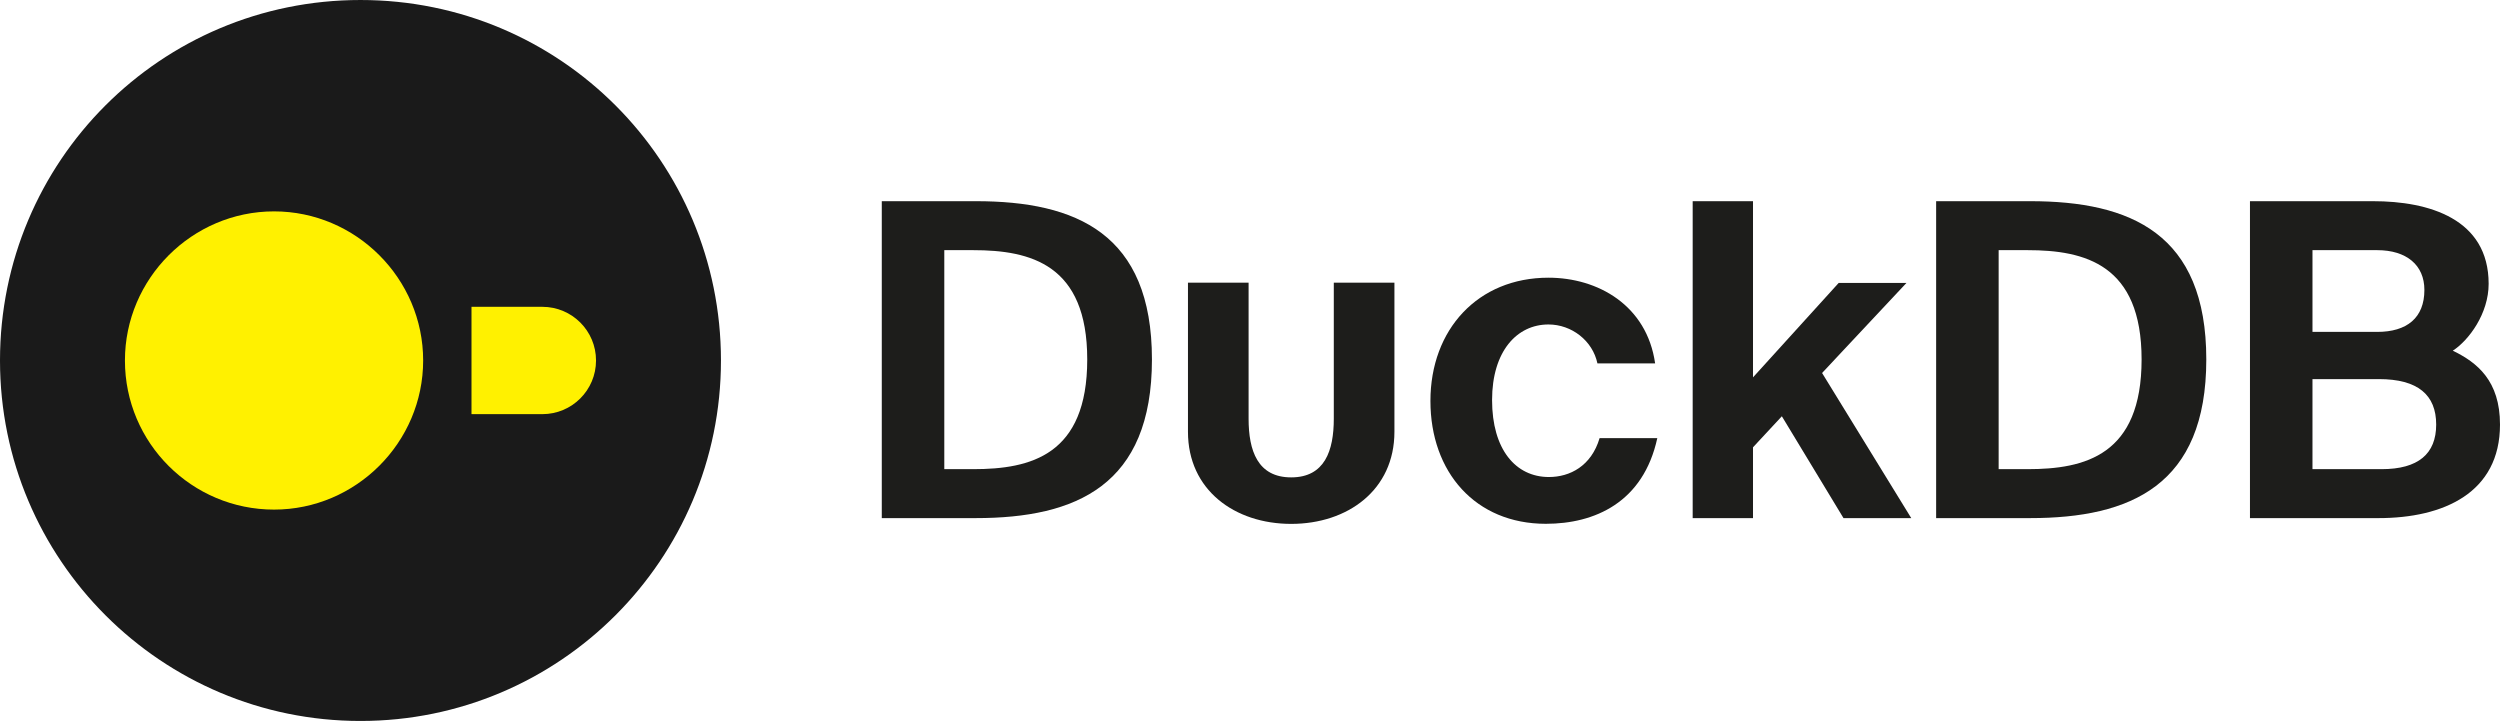
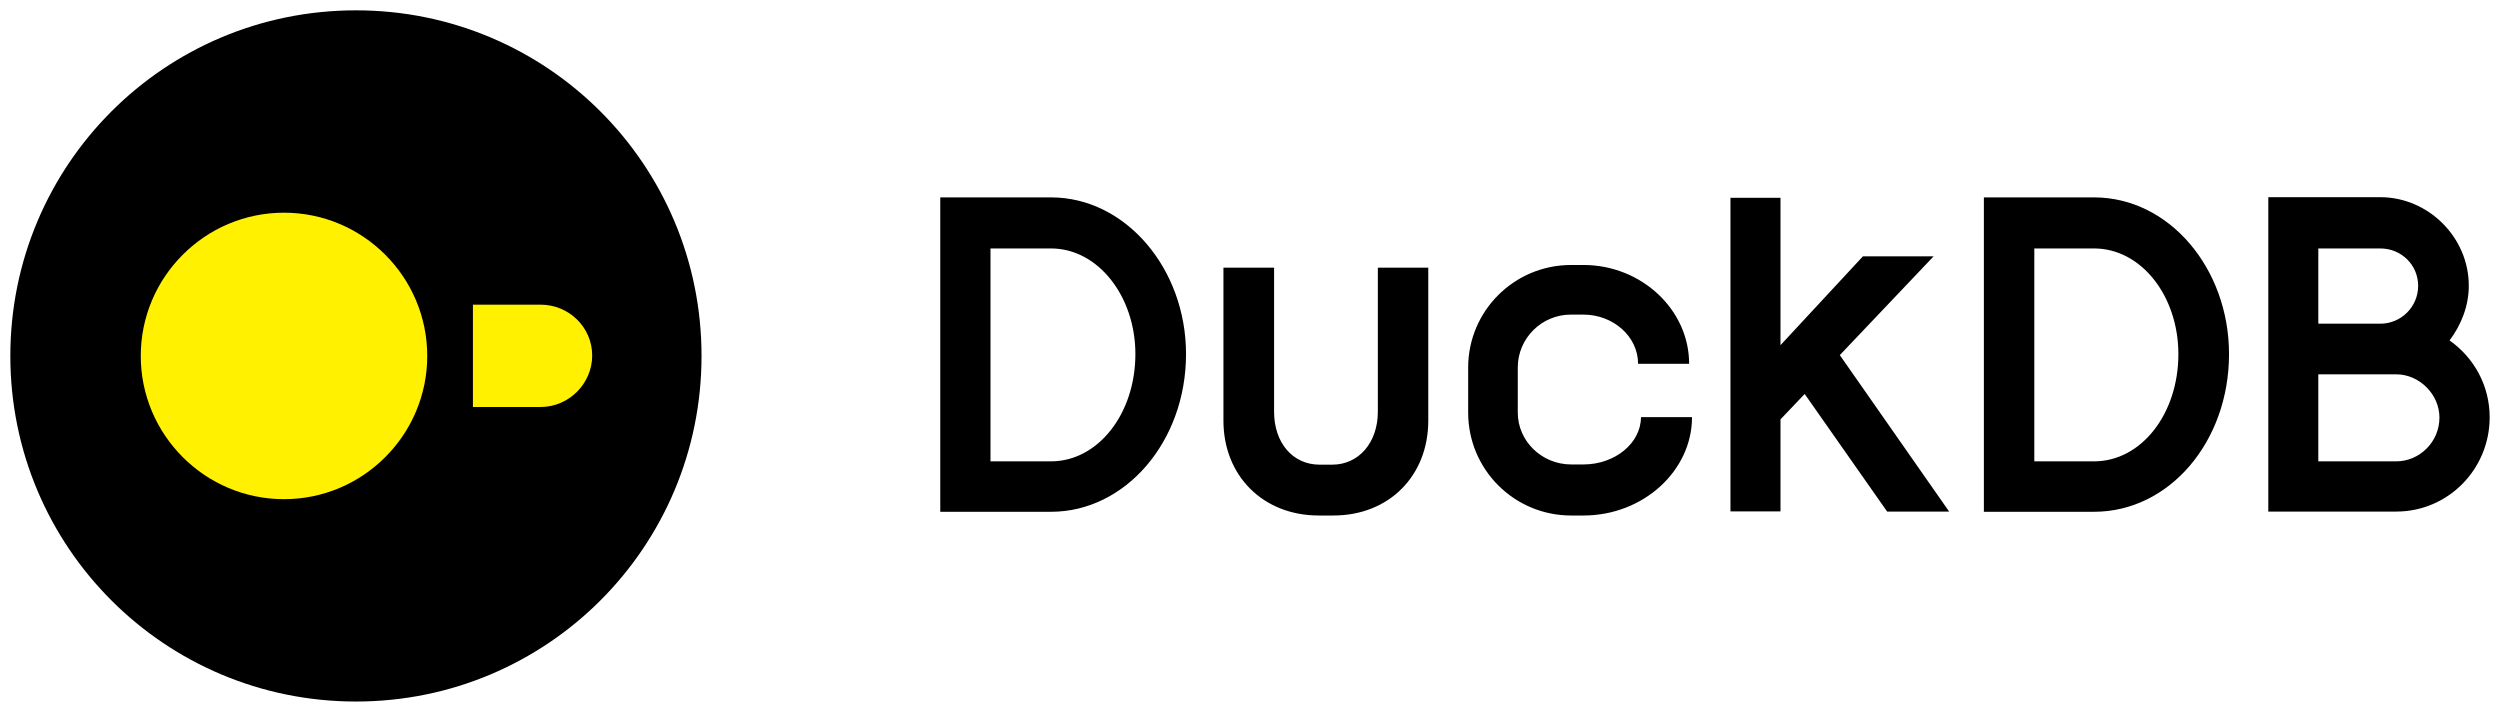
- <svg xmlns="http://www.w3.org/2000/svg" id="Ebene_1" version="1.1" viewBox="0 0 500 144.194">
-   <defs>
-     <style>
-       .st0 {
-         fill: #1d1d1b;
-       }
- 
-       .st1 {
-         fill: #fff100;
-       }
- 
-       .st2 {
-         fill: #1a1a1a;
-       }
-     </style>
-   </defs>
-   <path class="st2" d="M72.096,144.193C32.279,144.193,0,111.914,0,72.097,0,32.28,32.116.001,72.096.001,112.077.001,144.192,32.28,144.192,72.097c0,39.817-32.279,72.096-72.096,72.096l-0-0Z" />
-   <g>
-     <path class="st1" d="M54.809,42.276c-16.386,0-29.822,13.436-29.822,29.822,0,16.549,13.436,29.822,29.822,29.822,16.386,0,29.822-13.436,29.822-29.822s-13.436-29.822-29.822-29.822Z" />
-     <path class="st1" d="M108.472,61.365h-14.173v21.465h14.173c5.927,0,10.733-4.805,10.733-10.733v-0c0-5.927-4.805-10.733-10.733-10.733Z" />
-   </g>
-   <g>
-     <path class="st0" d="M266.76,83.739c0,6.39-1.802,11.737-8.52,11.737-6.718,0-8.521-5.347-8.521-11.737v-27.2h-12.126v29.822c0,11.634,9.34,18.416,20.646,18.416,11.306,0,20.646-6.782,20.646-18.416v-29.822h-12.126v27.2Z" />
-     <path class="st0" d="M195.151,40.238h-18.795v63.384h18.795c20.11,0,35.237-6.559,35.237-31.735,0-25.18-15.126-31.65-35.237-31.65ZM194.629,93.833h-5.77v-43.802h5.77c11.539,0,22.819,2.885,22.819,21.857,0,19.143-11.28,21.945-22.819,21.945h0Z" />
-     <path class="st0" d="M309.78,95.404c-6.644,0-11.365-5.507-11.365-15.386,0-9.792,4.984-15.124,11.276-15.124,4.636,0,8.83,3.235,9.794,7.782h11.539c-1.66-11.628-11.454-17.137-21.333-17.137-14.074,0-23.605,10.316-23.605,24.653,0,14.252,9.005,24.568,23.082,24.568,9.79,0,19.495-4.284,22.293-17.138h-11.539c-1.66,5.595-5.947,7.782-10.142,7.782h-0Z" />
-     <polygon class="st0" points="381.287 56.588 367.736 56.588 350.601 75.473 350.601 40.238 338.536 40.238 338.536 103.623 350.601 103.623 350.601 89.46 356.371 83.253 368.7 103.623 382.251 103.623 364.416 74.599 381.287 56.588" />
-     <path class="st0" d="M406.022,40.238h-18.795v63.384h18.795c20.11,0,35.237-6.559,35.237-31.735,0-25.18-15.126-31.65-35.237-31.65ZM405.5,93.833h-5.77v-43.802h5.77c11.539,0,22.819,2.885,22.819,21.857,0,19.143-11.28,21.945-22.819,21.945Z" />
-     <path class="st0" d="M490.558,70.139c3.235-2.097,7.17-7.432,7.17-13.375,0-13.027-11.98-16.525-23.082-16.525h-24.653v63.384h25.702c13.029,0,24.305-5.069,24.305-18.71,0-8.742-4.547-12.414-9.442-14.774ZM462.496,50.031h12.936c5.859,0,9.446,2.972,9.446,7.956,0,5.595-3.498,8.393-9.446,8.393h-12.936v-16.349ZM476.306,93.833h-13.811v-18.013h13.288c7.782,0,11.454,3.15,11.454,9.094,0,5.859-3.587,8.919-10.932,8.919Z" />
-   </g>
+ <svg xmlns="http://www.w3.org/2000/svg" id="Ebene_1" x="0" y="0" version="1.1" viewBox="0 0 1209.5 344.4" style="enable-background:new 0 0 1209.5 344.4" xml:space="preserve">
+   <style type="text/css">.st0{fill:#fff100}</style>
+   <path d="M666.6,129.5v69.7c0,15-9.3,25.6-22,25.6h-6.2c-13,0-22-10.6-22-25.6v-69.7h-24.5v74c0,26.7,19.2,45.9,46.1,45.9h7.1 c26.9,0,45.9-19.2,45.9-45.9v-74H666.6z M890.1,171.8l45.4-47.8h-34.2l-39.9,43V95.7h-24.2v151.7h24.2v-44.5l11.7-12.3l39.9,56.9h30 L890.1,171.8z M508.5,223.2h-29.3v-103h29.3c22.7,0,40.8,23.1,40.8,51.1C549.3,200.2,531.2,223.2,508.5,223.2z M508.5,95.5h-53.6 v152.1h53.6c35.9,0,65.3-33.9,65.3-76.3C573.8,129.9,544.5,95.5,508.5,95.5z M1013.1,223.2h-28.9v-103h28.9 c22.9,0,40.8,23.1,40.8,51.1C1053.9,200.2,1036,223.2,1013.1,223.2z M1013.1,95.5h-53.3v152.1h53.3c36.4,0,65.3-33.9,65.3-76.3 C1078.4,129.9,1049.5,95.5,1013.1,95.5z M1159.3,223.2h-37.7v-42.1h37.7c11.2,0,20.9,9.7,20.9,20.9 C1180.2,213.9,1170.5,223.2,1159.3,223.2z M1121.6,156.6v-36.4h30c10.1,0,18.3,7.9,18.3,18.1c0,10.1-8.2,18.3-18.3,18.3H1121.6z M1185.1,164.7c5.5-7.3,9.3-16.5,9.3-26.5c0-23.4-19.6-42.8-42.8-42.8h-54.2v152.1h61.9c25.1,0,45.2-20.5,45.2-45.6 C1204.5,186.6,1197,173.1,1185.1,164.7z M760,152.2h6c14.5,0,26.5,10.6,26.5,23.8h24.7c0-26.2-23.1-47.8-51.1-47.8h-6 c-27.6,0-49.8,22.3-49.8,49.6v21.8c0,27.6,22.3,49.8,49.8,49.8h6c28.9,0,52.5-21.6,52.5-47.6h-24.7c0,12.6-12.6,22.9-27.8,22.9h-6 c-14.1,0-25.8-11.2-25.8-25.1v-21.8C734.3,163.6,745.9,152.2,760,152.2z" />
+   <path d="M172.2,339.4L172.2,339.4C79.7,339.4,5,264.7,5,172.2l0,0C5,79.7,79.7,5,172.2,5l0,0c92.5,0,167.2,74.7,167.2,167.2l0,0 C339.4,264.7,264.7,339.4,172.2,339.4z" />
+   <path d="M261.6,147.4h-32.8v49.5h32.8c13.6,0,24.9-11.3,24.9-24.9C286.5,158.3,275.2,147.4,261.6,147.4" class="st0" />
+   <path d="M68.1,172.2c0,38.2,31.1,69.3,69.3,69.3s69.3-31.1,69.3-69.3s-31.1-69.3-69.3-69.3S68.1,134,68.1,172.2 L68.1,172.2" class="st0" />
</svg>
